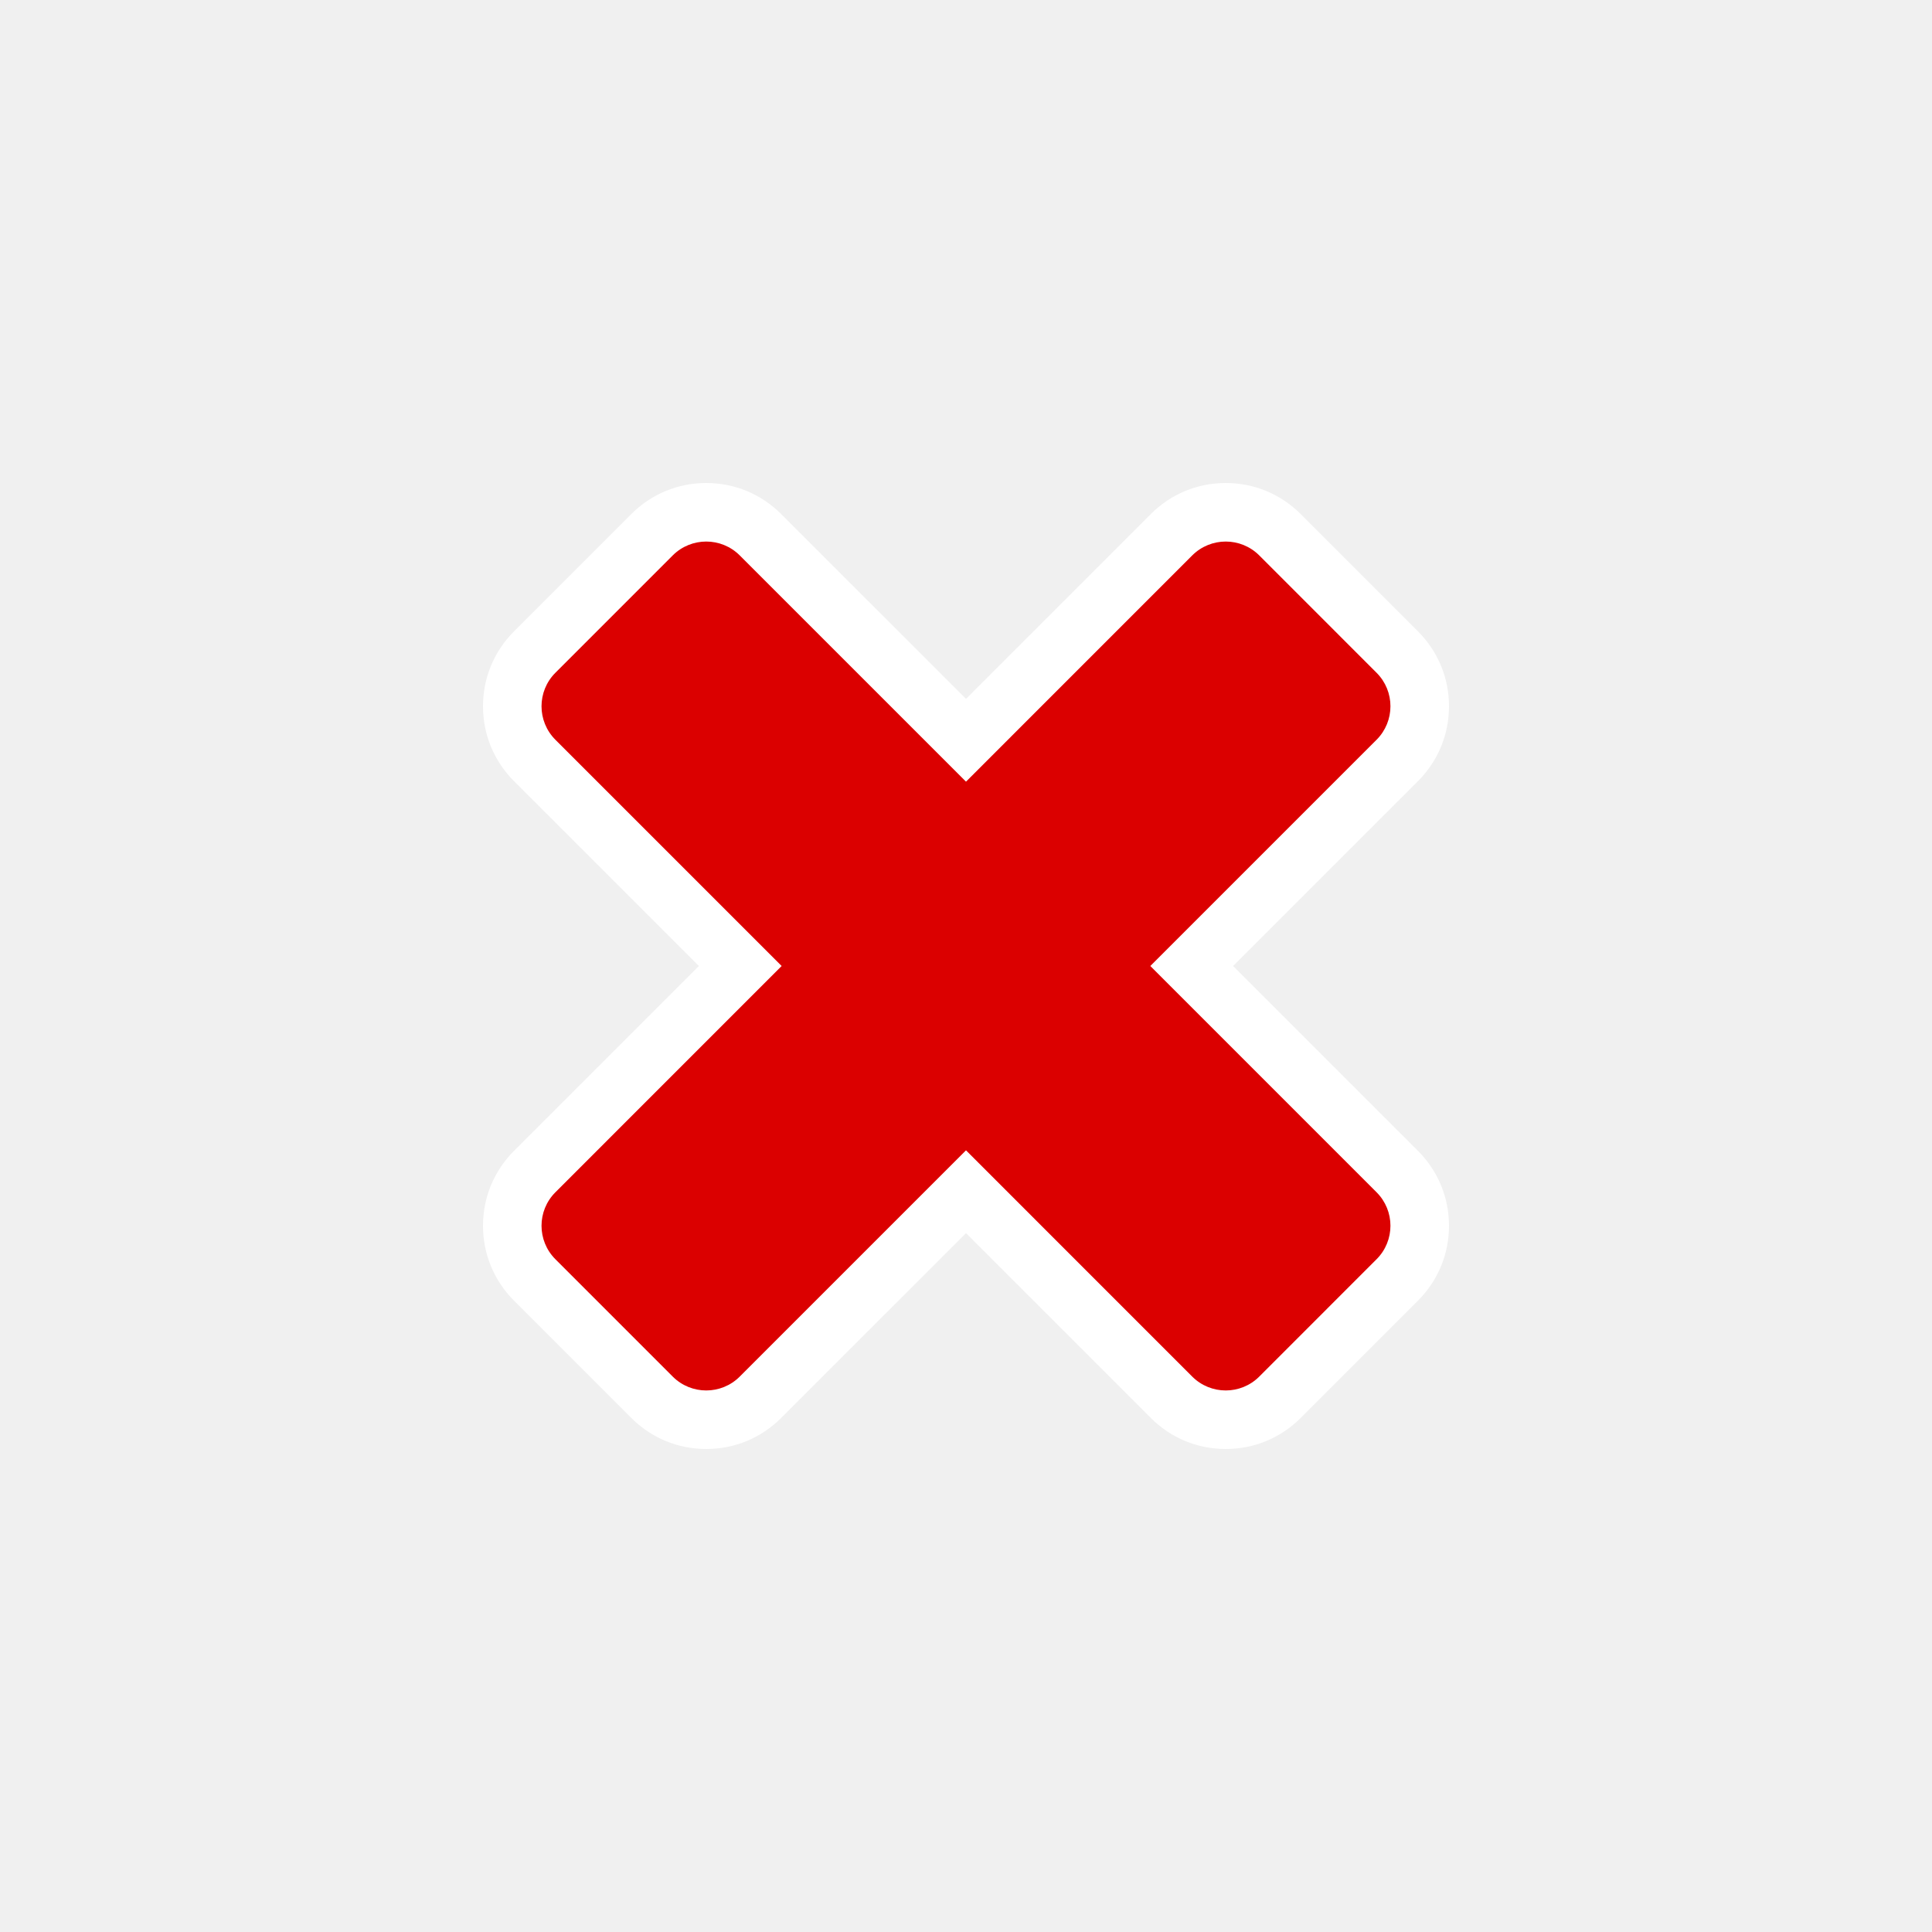
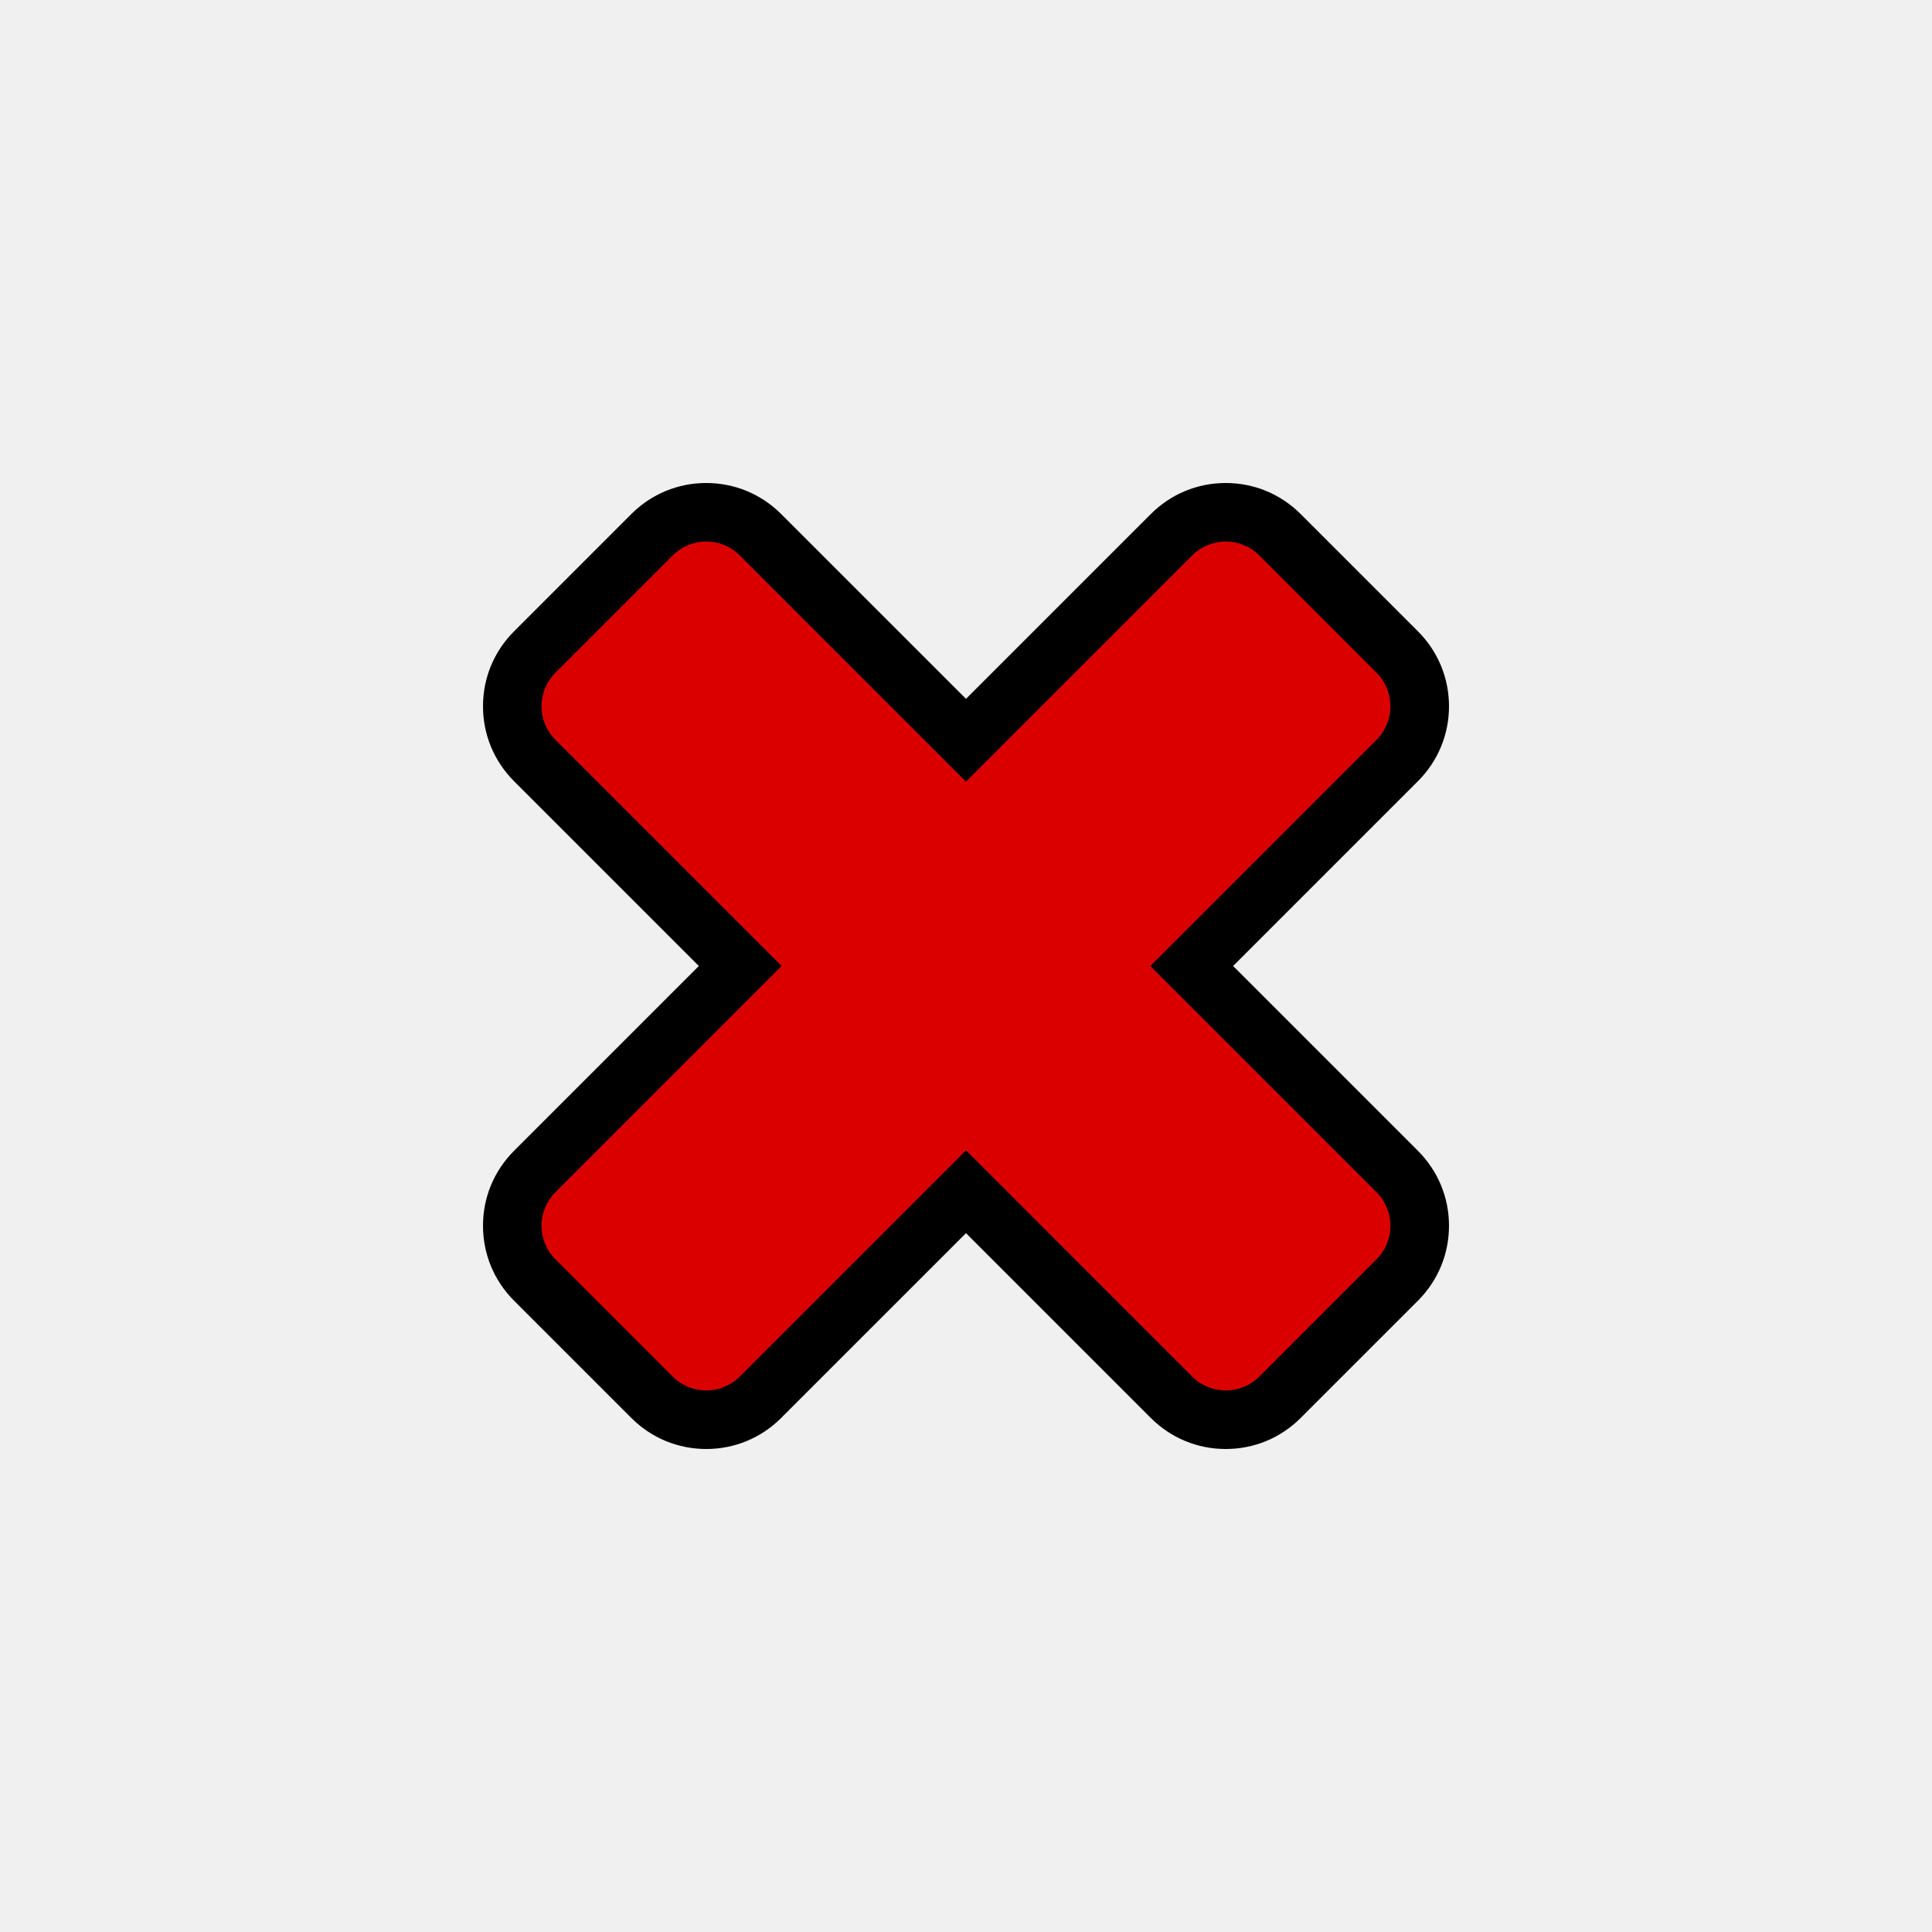
<svg xmlns="http://www.w3.org/2000/svg" version="1.1" id="svg1" width="75" height="75" viewBox="0 0 75 75">
  <defs id="defs1">
    <clipPath clipPathUnits="userSpaceOnUse" id="clipPath67-7">
      <path d="M 0,324 H 524 V 0 H 0 Z" transform="translate(-314.6709,-101.7031)" id="path67-5" />
    </clipPath>
    <clipPath clipPathUnits="userSpaceOnUse" id="clipPath69-3">
      <path d="M 0,324 H 524 V 0 H 0 Z" transform="translate(-314.6707,-133.7028)" id="path69-5" />
    </clipPath>
  </defs>
  <g id="layer6" style="display:inline" transform="matrix(0.8522728,0,0,0.8522728,3.409087,2.556818)">
    <path id="path66" d="M 0,0 C -0.7,0 -1.357,0.271 -1.852,0.767 L -8.874,7.788 -15.895,0.767 C -16.39,0.271 -17.047,0 -17.747,0 c -0.7,0 -1.357,0.271 -1.852,0.767 l -4.007,4.007 c -0.495,0.495 -0.768,1.153 -0.768,1.852 0,0.699 0.273,1.357 0.767,1.853 l 7.022,7.021 -7.021,7.021 c -0.495,0.495 -0.768,1.152 -0.768,1.852 0,0.7 0.273,1.357 0.768,1.852 l 4.007,4.007 c 0.495,0.495 1.152,0.767 1.852,0.767 0.7,0 1.357,-0.272 1.852,-0.767 l 7.021,-7.021 7.022,7.021 c 0.495,0.495 1.152,0.767 1.852,0.767 0.699,0 1.357,-0.271 1.852,-0.766 l 4.007,-4.008 c 0.495,-0.495 0.767,-1.152 0.767,-1.852 0,-0.7 -0.272,-1.357 -0.768,-1.852 L -1.162,15.5 5.859,8.479 C 6.354,7.983 6.626,7.326 6.626,6.626 6.626,5.926 6.354,5.269 5.858,4.773 L 1.852,0.767 C 1.357,0.271 0.699,0 0,0" style="display:inline;fill:#db0000;fill-opacity:1;fill-rule:evenodd;stroke:none" transform="matrix(1.333333,0,0,-1.333333,51.83094,61.66627)" clip-path="url(#clipPath67-7)" />
-     <path id="path68" d="m 0,0 c -0.967,0 -1.876,-0.377 -2.559,-1.06 l -6.314,-6.314 -6.315,6.314 C -15.871,-0.377 -16.78,0 -17.747,0 c -0.967,0 -1.876,-0.377 -2.559,-1.06 l -4.007,-4.008 c -0.684,-0.683 -1.06,-1.592 -1.06,-2.559 0,-0.966 0.376,-1.875 1.06,-2.559 l 6.314,-6.314 -6.314,-6.314 c -0.684,-0.684 -1.06,-1.593 -1.06,-2.559 0,-0.967 0.376,-1.876 1.06,-2.56 l 4.007,-4.007 c 0.683,-0.683 1.592,-1.06 2.559,-1.06 0.967,0 1.876,0.376 2.559,1.06 l 6.315,6.314 6.314,-6.314 C -1.876,-32.624 -0.967,-33 0,-33 c 0.967,0 1.876,0.376 2.559,1.06 l 4.007,4.007 c 0.684,0.684 1.061,1.593 1.061,2.56 0,0.966 -0.377,1.875 -1.061,2.559 l -6.314,6.314 6.314,6.314 c 0.684,0.684 1.061,1.593 1.061,2.559 0,0.967 -0.377,1.876 -1.061,2.56 L 2.559,-1.06 C 1.876,-0.377 0.967,0 0,0 m 0,-2 c 0.414,0 0.829,-0.158 1.145,-0.474 l 4.007,-4.008 c 0.633,-0.632 0.633,-1.657 0,-2.29 l -7.728,-7.728 7.728,-7.729 c 0.633,-0.632 0.633,-1.657 0,-2.289 L 1.145,-30.526 C 0.829,-30.842 0.414,-31 0,-31 c -0.414,0 -0.829,0.158 -1.145,0.474 l -7.728,7.729 -7.729,-7.729 c -0.316,-0.316 -0.731,-0.474 -1.145,-0.474 -0.414,0 -0.829,0.158 -1.145,0.474 l -4.007,4.008 c -0.633,0.632 -0.633,1.657 0,2.289 l 7.728,7.729 -7.728,7.728 c -0.633,0.633 -0.633,1.658 0,2.29 l 4.007,4.008 c 0.316,0.316 0.731,0.474 1.145,0.474 0.414,0 0.829,-0.158 1.145,-0.474 l 7.729,-7.729 7.728,7.729 C -0.829,-2.158 -0.414,-2 0,-2" style="display:inline;fill:#ffffff;fill-opacity:1;fill-rule:nonzero;stroke:none" transform="matrix(1.333333,0,0,-1.333333,51.83067,19)" clip-path="url(#clipPath69-3)" />
+     <path id="path68" d="m 0,0 c -0.967,0 -1.876,-0.377 -2.559,-1.06 l -6.314,-6.314 -6.315,6.314 C -15.871,-0.377 -16.78,0 -17.747,0 c -0.967,0 -1.876,-0.377 -2.559,-1.06 l -4.007,-4.008 c -0.684,-0.683 -1.06,-1.592 -1.06,-2.559 0,-0.966 0.376,-1.875 1.06,-2.559 l 6.314,-6.314 -6.314,-6.314 c -0.684,-0.684 -1.06,-1.593 -1.06,-2.559 0,-0.967 0.376,-1.876 1.06,-2.56 l 4.007,-4.007 c 0.683,-0.683 1.592,-1.06 2.559,-1.06 0.967,0 1.876,0.376 2.559,1.06 l 6.315,6.314 6.314,-6.314 C -1.876,-32.624 -0.967,-33 0,-33 c 0.967,0 1.876,0.376 2.559,1.06 l 4.007,4.007 c 0.684,0.684 1.061,1.593 1.061,2.56 0,0.966 -0.377,1.875 -1.061,2.559 l -6.314,6.314 6.314,6.314 c 0.684,0.684 1.061,1.593 1.061,2.559 0,0.967 -0.377,1.876 -1.061,2.56 L 2.559,-1.06 C 1.876,-0.377 0.967,0 0,0 m 0,-2 c 0.414,0 0.829,-0.158 1.145,-0.474 l 4.007,-4.008 c 0.633,-0.632 0.633,-1.657 0,-2.29 l -7.728,-7.728 7.728,-7.729 c 0.633,-0.632 0.633,-1.657 0,-2.289 L 1.145,-30.526 C 0.829,-30.842 0.414,-31 0,-31 c -0.414,0 -0.829,0.158 -1.145,0.474 l -7.728,7.729 -7.729,-7.729 c -0.316,-0.316 -0.731,-0.474 -1.145,-0.474 -0.414,0 -0.829,0.158 -1.145,0.474 l -4.007,4.008 c -0.633,0.632 -0.633,1.657 0,2.289 l 7.728,7.729 -7.728,7.728 c -0.633,0.633 -0.633,1.658 0,2.29 l 4.007,4.008 c 0.316,0.316 0.731,0.474 1.145,0.474 0.414,0 0.829,-0.158 1.145,-0.474 l 7.729,-7.729 7.728,7.729 C -0.829,-2.158 -0.414,-2 0,-2" style="display:inline;fill:#000000;fill-opacity:1;fill-rule:nonzero;stroke:none" transform="matrix(1.333333,0,0,-1.333333,51.83067,19)" clip-path="url(#clipPath69-3)" />
  </g>
</svg>
